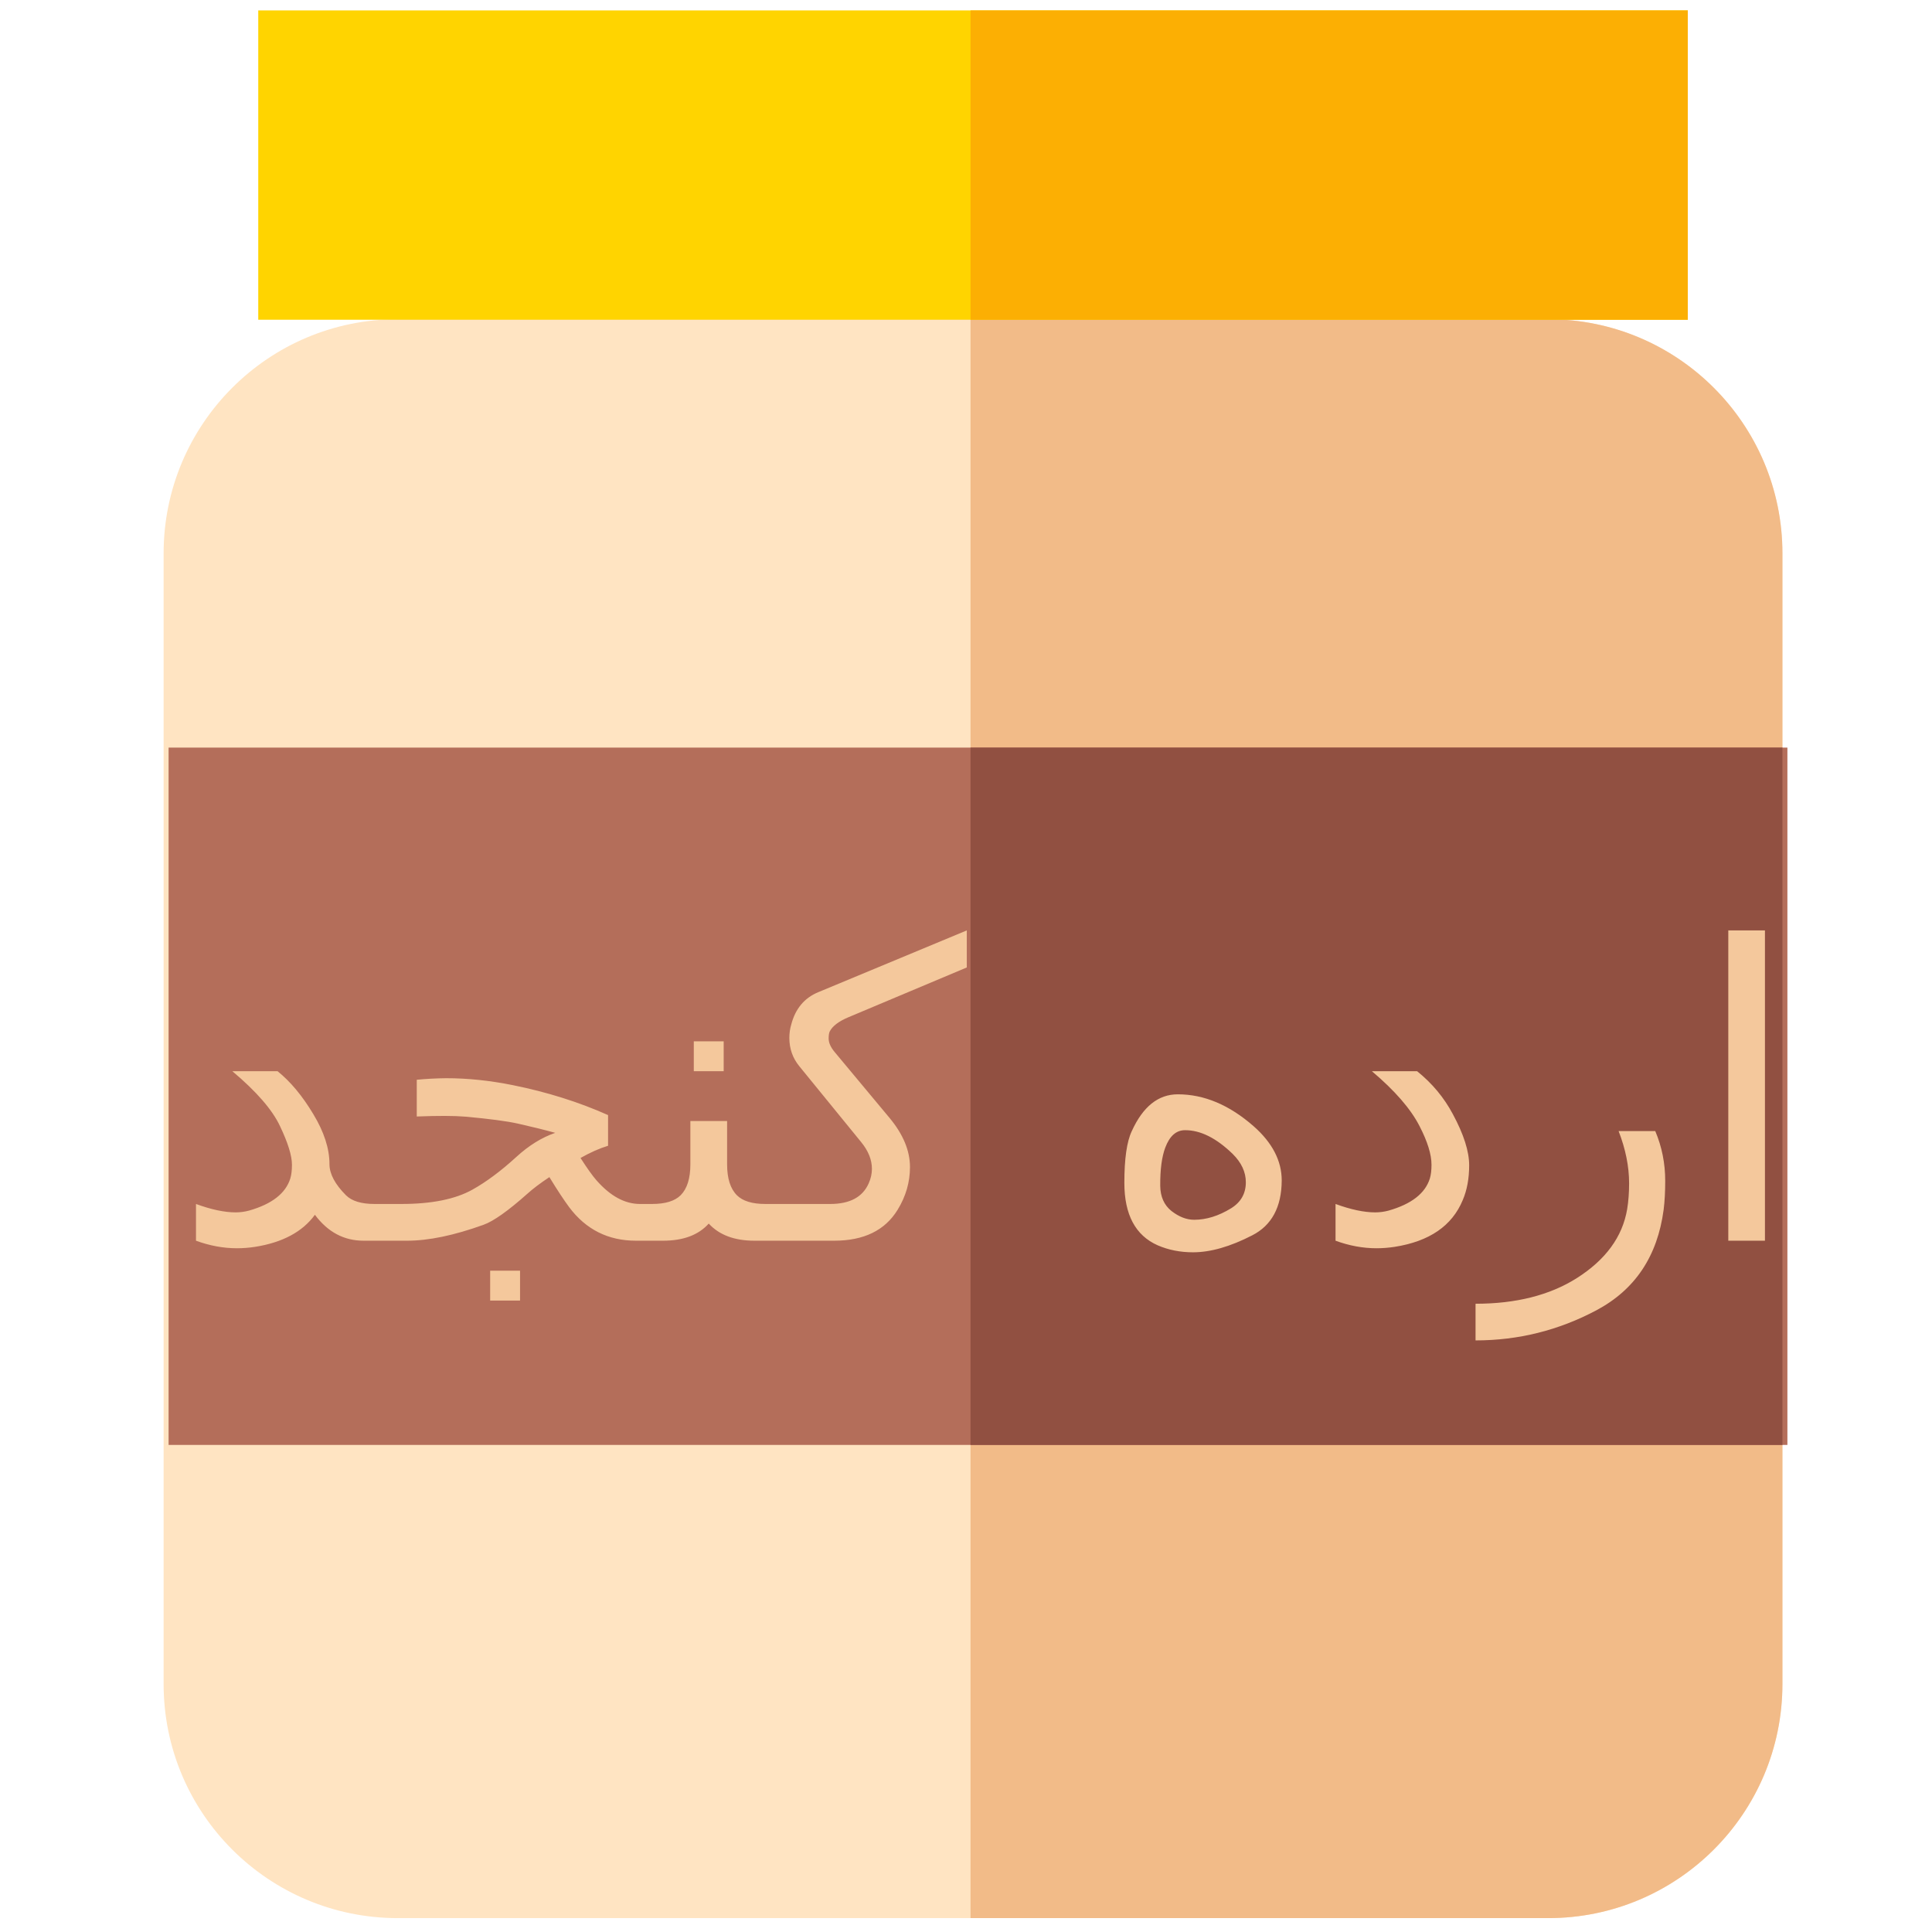
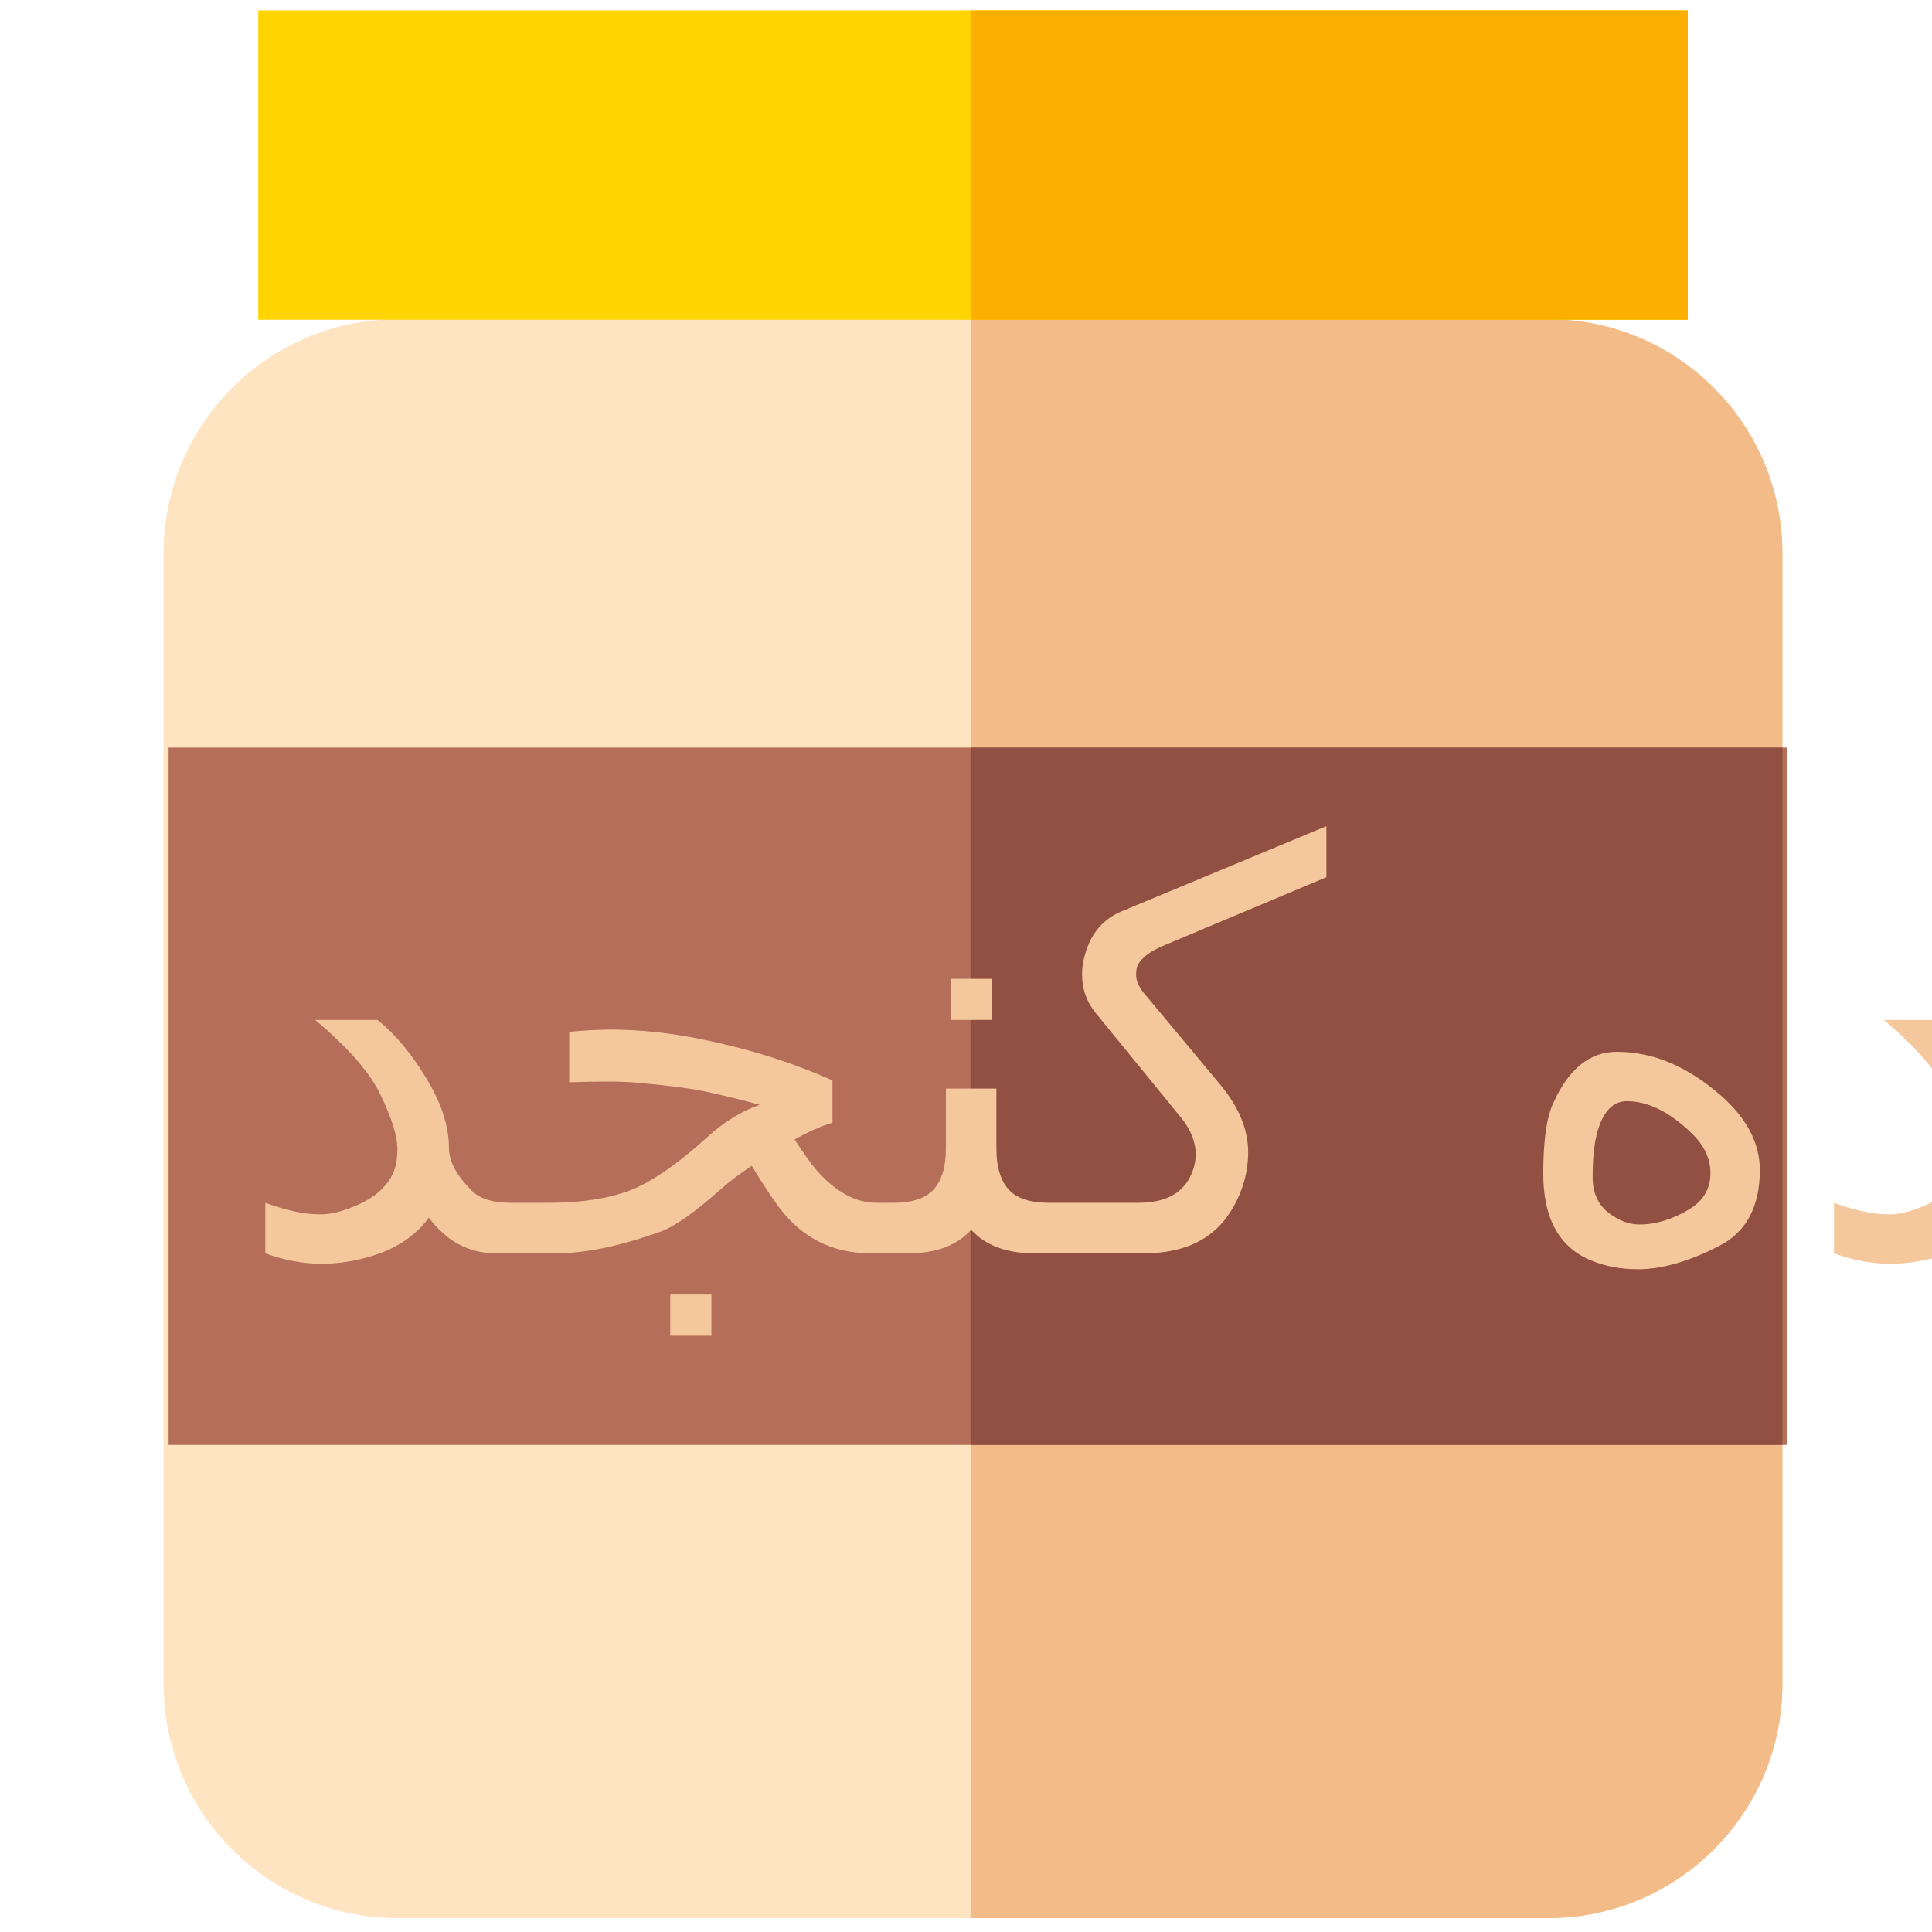
<svg xmlns="http://www.w3.org/2000/svg" width="512" height="512" version="1.1">
-   <rect id="canvas_background" x="-1" y="-1" width="514" height="514" fill="none" />
-   <g id="canvasGrid" x="0" y="0" width="100%" height="100%" display="none" overflow="visible">
-     <rect width="100%" height="100%" fill="url(#gridpattern)" stroke-width="0" />
+   <g transform="matrix(1.32 0 0 1.32 -119 -153)" stroke="null">
+     <path d="m401 501h-231c-25.9 0-47-21-47-47v-227c0-25.9 21-47 47-47h231c25.9 0 47 21 47 47v227c0 25.9-21 47-47 47z" fill="#ffe4c2" />
+     <path d="m401 180h-116v321h116c25.9 0 47-21 47-47v-227c0-25.9-21-47-47-47z" fill="#f2bb88" />
+     <path d="m142 118h287v62.1h-287z" fill="#ffd400" />
+     <path d="m285 118h144v62.1h-144z" fill="#fcaf03" />
+     <path d="m124 266h325v140h-325z" fill="#b46e5a" />
+     <path d="m285 266h163v140h-163z" fill="#915041" />
  </g>
-   <g stroke="null">
-     <g transform="matrix(1.32 0 0 1.32 -119 -153)">
-       <rect x="21.4" y="100" width="514" height="402" fill="none" />
-       <g display="none">
-         <rect x="22.4" y="101" width="512" height="512" fill="url(#gridpattern)" stroke="null" stroke-width="0" />
-       </g>
-     </g>
-     <g transform="matrix(1.32 0 0 1.32 -119 -153)">
-       <g stroke="null">
-         <path d="m401 501h-231c-25.9 0-47-21-47-47v-227c0-25.9 21-47 47-47h231c25.9 0 47 21 47 47v227c0 25.9-21 47-47 47z" fill="#ffe4c2" />
-         <path d="m401 180h-116v321h116c25.9 0 47-21 47-47v-227c0-25.9-21-47-47-47z" fill="#f2bb88" />
-         <path d="m142 118h287v62.1h-287v-62.1z" fill="#ffd400" />
-         <path d="m285 118h144v62.1h-144v-62.1z" fill="#fcaf03" />
-         <path d="m124 266h325v140h-325v-140z" fill="#b46e5a" />
-         <path d="m285 266h163v140h-163v-140z" fill="#915041" />
-       </g>
-       <defs>
-         <style>@font-face {font-family: "ISW";src: url("https://cdn.jsdelivr.net/gh/aminabedi68/Estedad/Font/FD%20(Farsi%20digits)/instances/Estedad-FD-Medium.woff2");}</style>
-       </defs>
-       <text x="124.5" y="365" fill="#f4c89c" font-family="ISW" font-size="82" stroke="#000" stroke-width="0" xml:space="preserve">ارده کنجد</text>
-     </g>
-   </g>
+   <text x="61.214" y="332.147" fill="#f4c89c" font-family="ISW" font-size="149px" stroke="#000000" stroke-width="0" style="font-family:Aviny" xml:space="preserve">ارده کنجد</text>
</svg>
